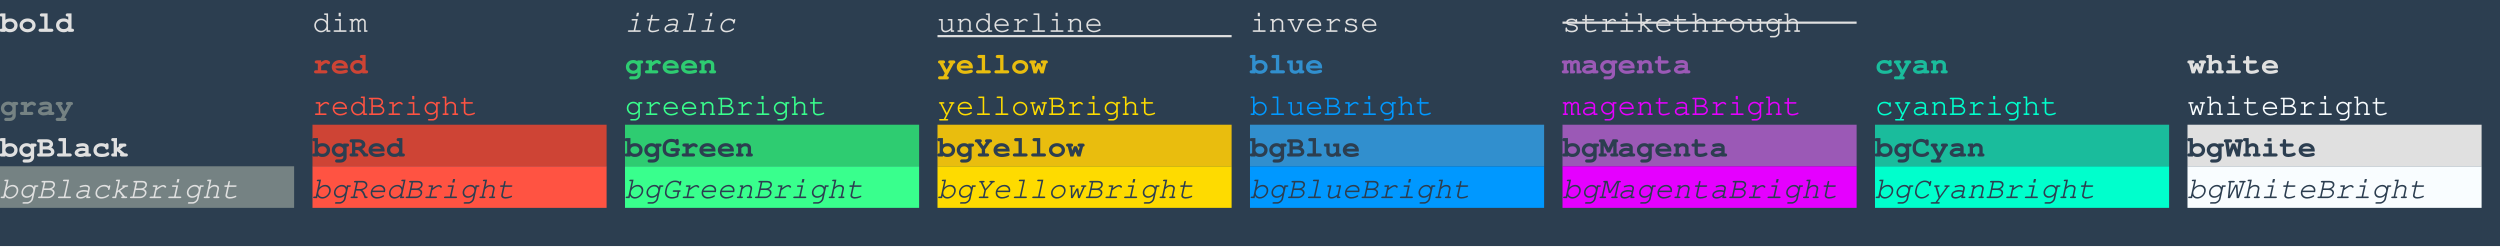
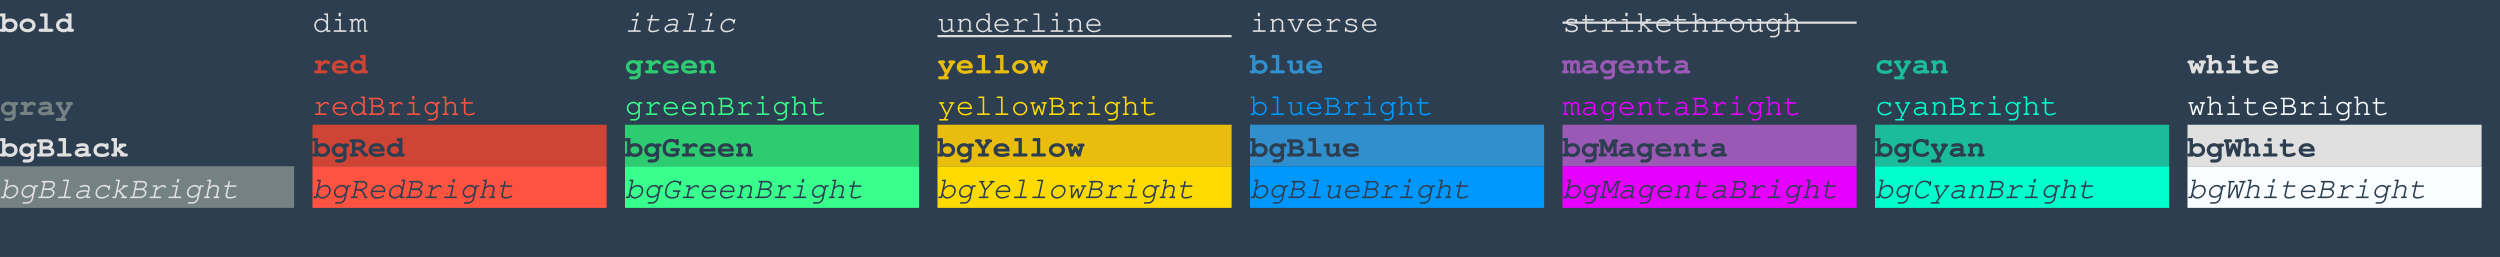
- <svg xmlns="http://www.w3.org/2000/svg" viewBox="0, 0, 1142.59, 112.45" font-family="SauceCodePro Nerd Font, Source Code Pro, Courier" font-size="14">
+ <svg xmlns="http://www.w3.org/2000/svg" viewBox="0, 0, 1142.59, 117.45" font-family="SauceCodePro Nerd Font, Source Code Pro, Courier" font-size="14">
  <g fill="#e0e0e0">
-     <rect x="0" y="0" width="1142.59" height="112.45" fill="#2c3e50" />
+     <rect x="0" y="0" width="1142.59" height="117.45" fill="#2c3e50" />
    <text x="0" y="14.55" font-weight="bold">bold            </text>
    <text x="142.82" y="14.55">dim             </text>
    <text x="285.65" y="14.55" font-style="italic">italic          </text>
    <path d="M428.47,16.515 L562.892,16.515 Z" stroke="#e0e0e0" />
    <text x="428.47" y="14.55">underline       </text>
    <text x="571.29" y="14.55">inverse         </text>
    <path d="M714.116,10.355 L848.538,10.355 Z" stroke="#e0e0e0" />
    <text x="714.12" y="14.55">strikethrough   </text>
    <text x="0" y="33.55" font-weight="bold" fill="#2c3e50">black           </text>
    <text x="142.82" y="33.55" font-weight="bold" fill="#ce4435">red             </text>
    <text x="285.65" y="33.55" font-weight="bold" fill="#2ecc71">green           </text>
    <text x="428.47" y="33.55" font-weight="bold" fill="#e9bd0e">yellow          </text>
    <text x="571.29" y="33.55" font-weight="bold" fill="#318fce">blue            </text>
    <text x="714.12" y="33.55" font-weight="bold" fill="#9b59b6">magenta         </text>
    <text x="856.94" y="33.55" font-weight="bold" fill="#1abc9c">cyan            </text>
    <text x="999.76" y="33.55" font-weight="bold" fill="#e0e0e0">white           </text>
    <text x="0" y="52.55" font-weight="bold" fill="#758283">gray            </text>
    <text x="142.82" y="52.55" fill="#ff5342">redBright       </text>
    <text x="285.65" y="52.55" fill="#ff5342"> </text>
    <text x="285.65" y="52.55" fill="#39ff8d">greenBright     </text>
    <text x="428.47" y="52.55" fill="#39ff8d"> </text>
    <text x="428.47" y="52.55" fill="#fedb00">yellowBright    </text>
    <text x="571.29" y="52.55" fill="#fedb00"> </text>
    <text x="571.29" y="52.55" fill="#0098ff">blueBright      </text>
    <text x="714.12" y="52.55" fill="#0098ff"> </text>
    <text x="714.12" y="52.55" fill="#e500ff">magentaBright   </text>
    <text x="856.94" y="52.55" fill="#e500ff"> </text>
    <text x="856.94" y="52.55" fill="#00ffcc">cyanBright      </text>
    <text x="999.76" y="52.55" fill="#00ffcc"> </text>
    <text x="999.76" y="52.55" fill="#f9fdff">whiteBright     </text>
    <text x="1142.59" y="52.55" fill="#f9fdff"> </text>
    <rect x="0" y="57" width="134.42" height="19" fill="#2c3e50" opacity="1" />
    <text x="0" y="71.55" font-weight="bold" fill="#e0e0e0">bgBlack         </text>
    <text x="142.82" y="71.55" fill="#f9fdff"> </text>
    <rect x="142.82" y="57" width="134.42" height="19" fill="#ce4435" opacity="1" />
    <text x="142.82" y="71.55" font-weight="bold" fill="#2c3e50">bgRed           </text>
    <text x="285.65" y="71.55" fill="#f9fdff"> </text>
    <rect x="285.65" y="57" width="134.42" height="19" fill="#2ecc71" opacity="1" />
    <text x="285.65" y="71.55" font-weight="bold" fill="#2c3e50">bgGreen         </text>
    <text x="428.47" y="71.55" fill="#f9fdff"> </text>
    <rect x="428.47" y="57" width="134.42" height="19" fill="#e9bd0e" opacity="1" />
    <text x="428.47" y="71.55" font-weight="bold" fill="#2c3e50">bgYellow        </text>
    <text x="571.29" y="71.55" fill="#f9fdff"> </text>
    <rect x="571.29" y="57" width="134.42" height="19" fill="#318fce" opacity="1" />
    <text x="571.29" y="71.55" font-weight="bold" fill="#2c3e50">bgBlue          </text>
    <text x="714.12" y="71.55" fill="#f9fdff"> </text>
    <rect x="714.12" y="57" width="134.42" height="19" fill="#9b59b6" opacity="1" />
    <text x="714.12" y="71.55" font-weight="bold" fill="#2c3e50">bgMagenta       </text>
    <text x="856.94" y="71.55" fill="#f9fdff"> </text>
    <rect x="856.94" y="57" width="134.42" height="19" fill="#1abc9c" opacity="1" />
    <text x="856.94" y="71.55" font-weight="bold" fill="#2c3e50">bgCyan          </text>
    <text x="999.76" y="71.55" fill="#f9fdff"> </text>
    <rect x="999.76" y="57" width="134.42" height="19" fill="#e0e0e0" opacity="1" />
    <text x="999.76" y="71.55" font-weight="bold" fill="#2c3e50">bgWhite         </text>
    <text x="1142.59" y="71.55" fill="#f9fdff"> </text>
    <rect x="0" y="76" width="134.42" height="19" fill="#758283" opacity="1" />
    <text x="0" y="90.55" font-style="italic" fill="#e0e0e0">bgBlackBright   </text>
    <text x="142.82" y="90.55" fill="#f9fdff"> </text>
    <rect x="142.82" y="76" width="134.42" height="19" fill="#ff5342" opacity="1" />
    <text x="142.82" y="90.55" font-style="italic" fill="#2c3e50">bgRedBright     </text>
    <text x="285.65" y="90.55" fill="#f9fdff"> </text>
    <rect x="285.65" y="76" width="134.42" height="19" fill="#39ff8d" opacity="1" />
    <text x="285.65" y="90.55" font-style="italic" fill="#2c3e50">bgGreenBright   </text>
    <text x="428.47" y="90.55" fill="#f9fdff"> </text>
    <rect x="428.47" y="76" width="134.42" height="19" fill="#fedb00" opacity="1" />
    <text x="428.47" y="90.55" font-style="italic" fill="#2c3e50">bgYellowBright  </text>
    <text x="571.29" y="90.55" fill="#f9fdff"> </text>
    <rect x="571.29" y="76" width="134.42" height="19" fill="#0098ff" opacity="1" />
    <text x="571.29" y="90.55" font-style="italic" fill="#2c3e50">bgBlueBright    </text>
    <text x="714.12" y="90.55" fill="#f9fdff"> </text>
    <rect x="714.12" y="76" width="134.42" height="19" fill="#e500ff" opacity="1" />
    <text x="714.12" y="90.55" font-style="italic" fill="#2c3e50">bgMagentaBright </text>
    <text x="856.94" y="90.55" fill="#f9fdff"> </text>
    <rect x="856.94" y="76" width="134.42" height="19" fill="#00ffcc" opacity="1" />
    <text x="856.94" y="90.55" font-style="italic" fill="#2c3e50">bgCyanBright    </text>
    <text x="999.76" y="90.55" fill="#f9fdff"> </text>
    <rect x="999.76" y="76" width="134.42" height="19" fill="#f9fdff" opacity="1" />
    <text x="999.76" y="90.55" font-style="italic" fill="#2c3e50">bgWhiteBright   </text>
    <text x="1142.59" y="90.55" fill="#f9fdff"> </text>
  </g>
</svg>
